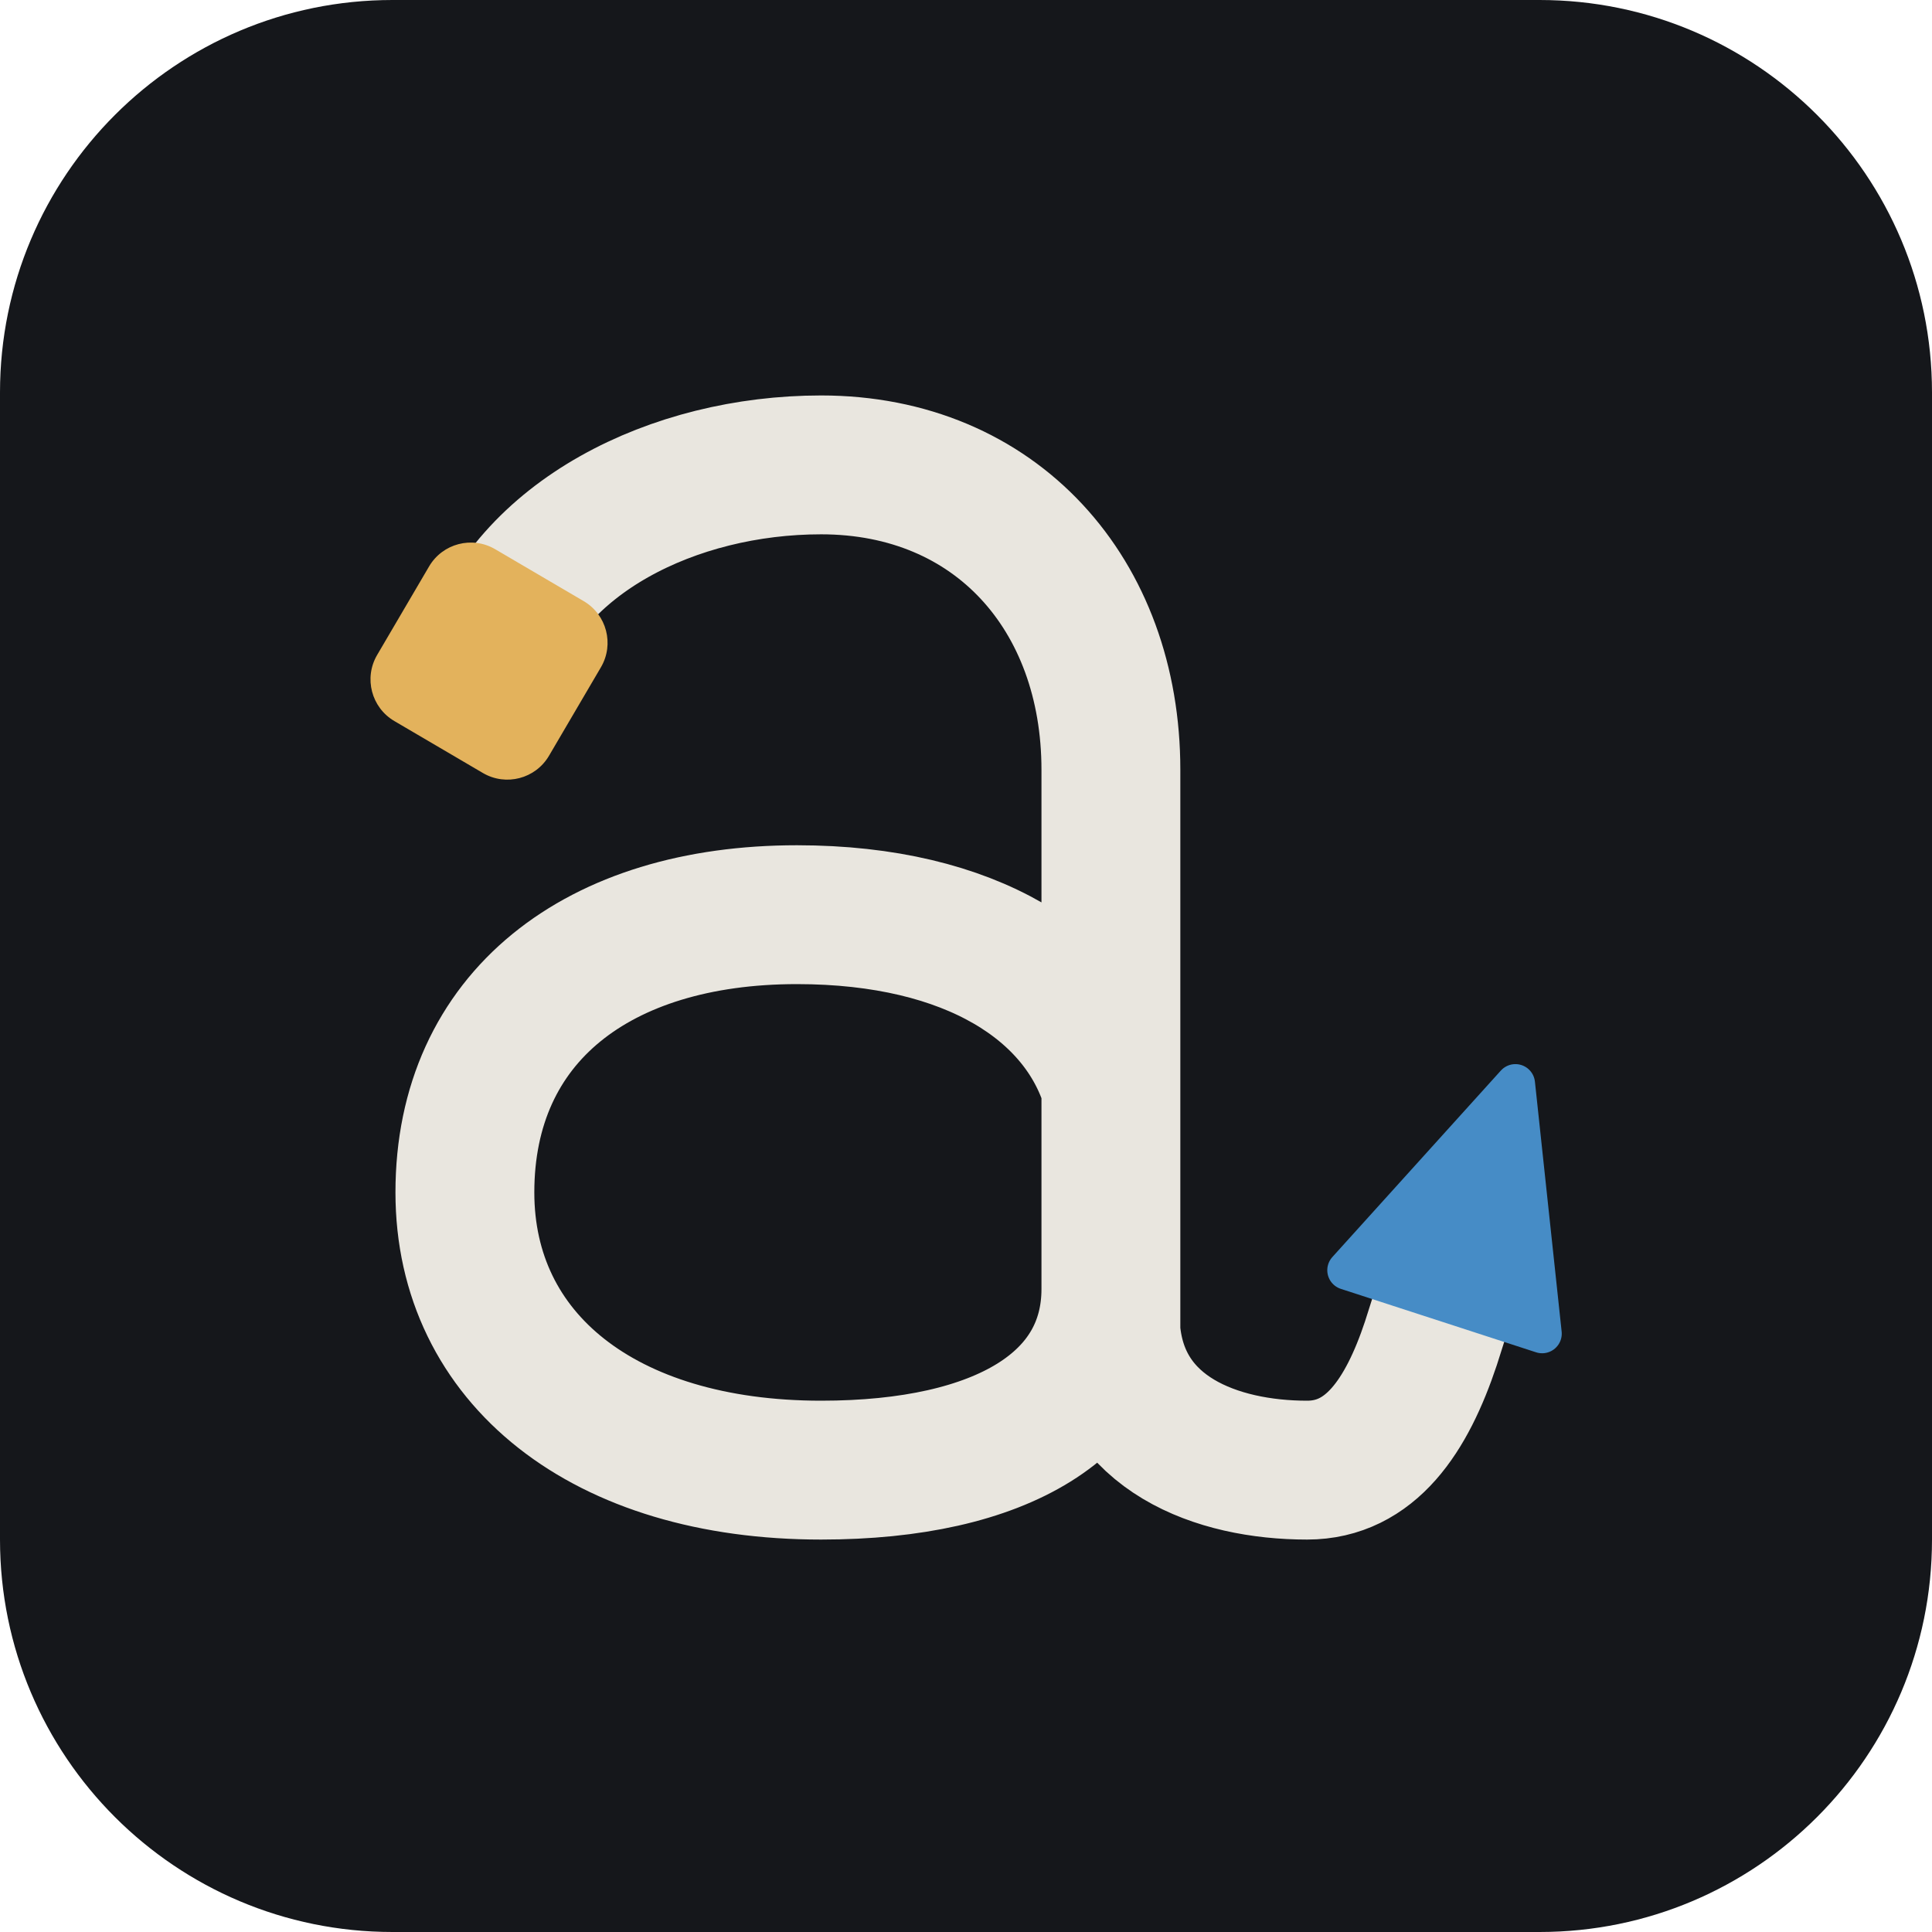
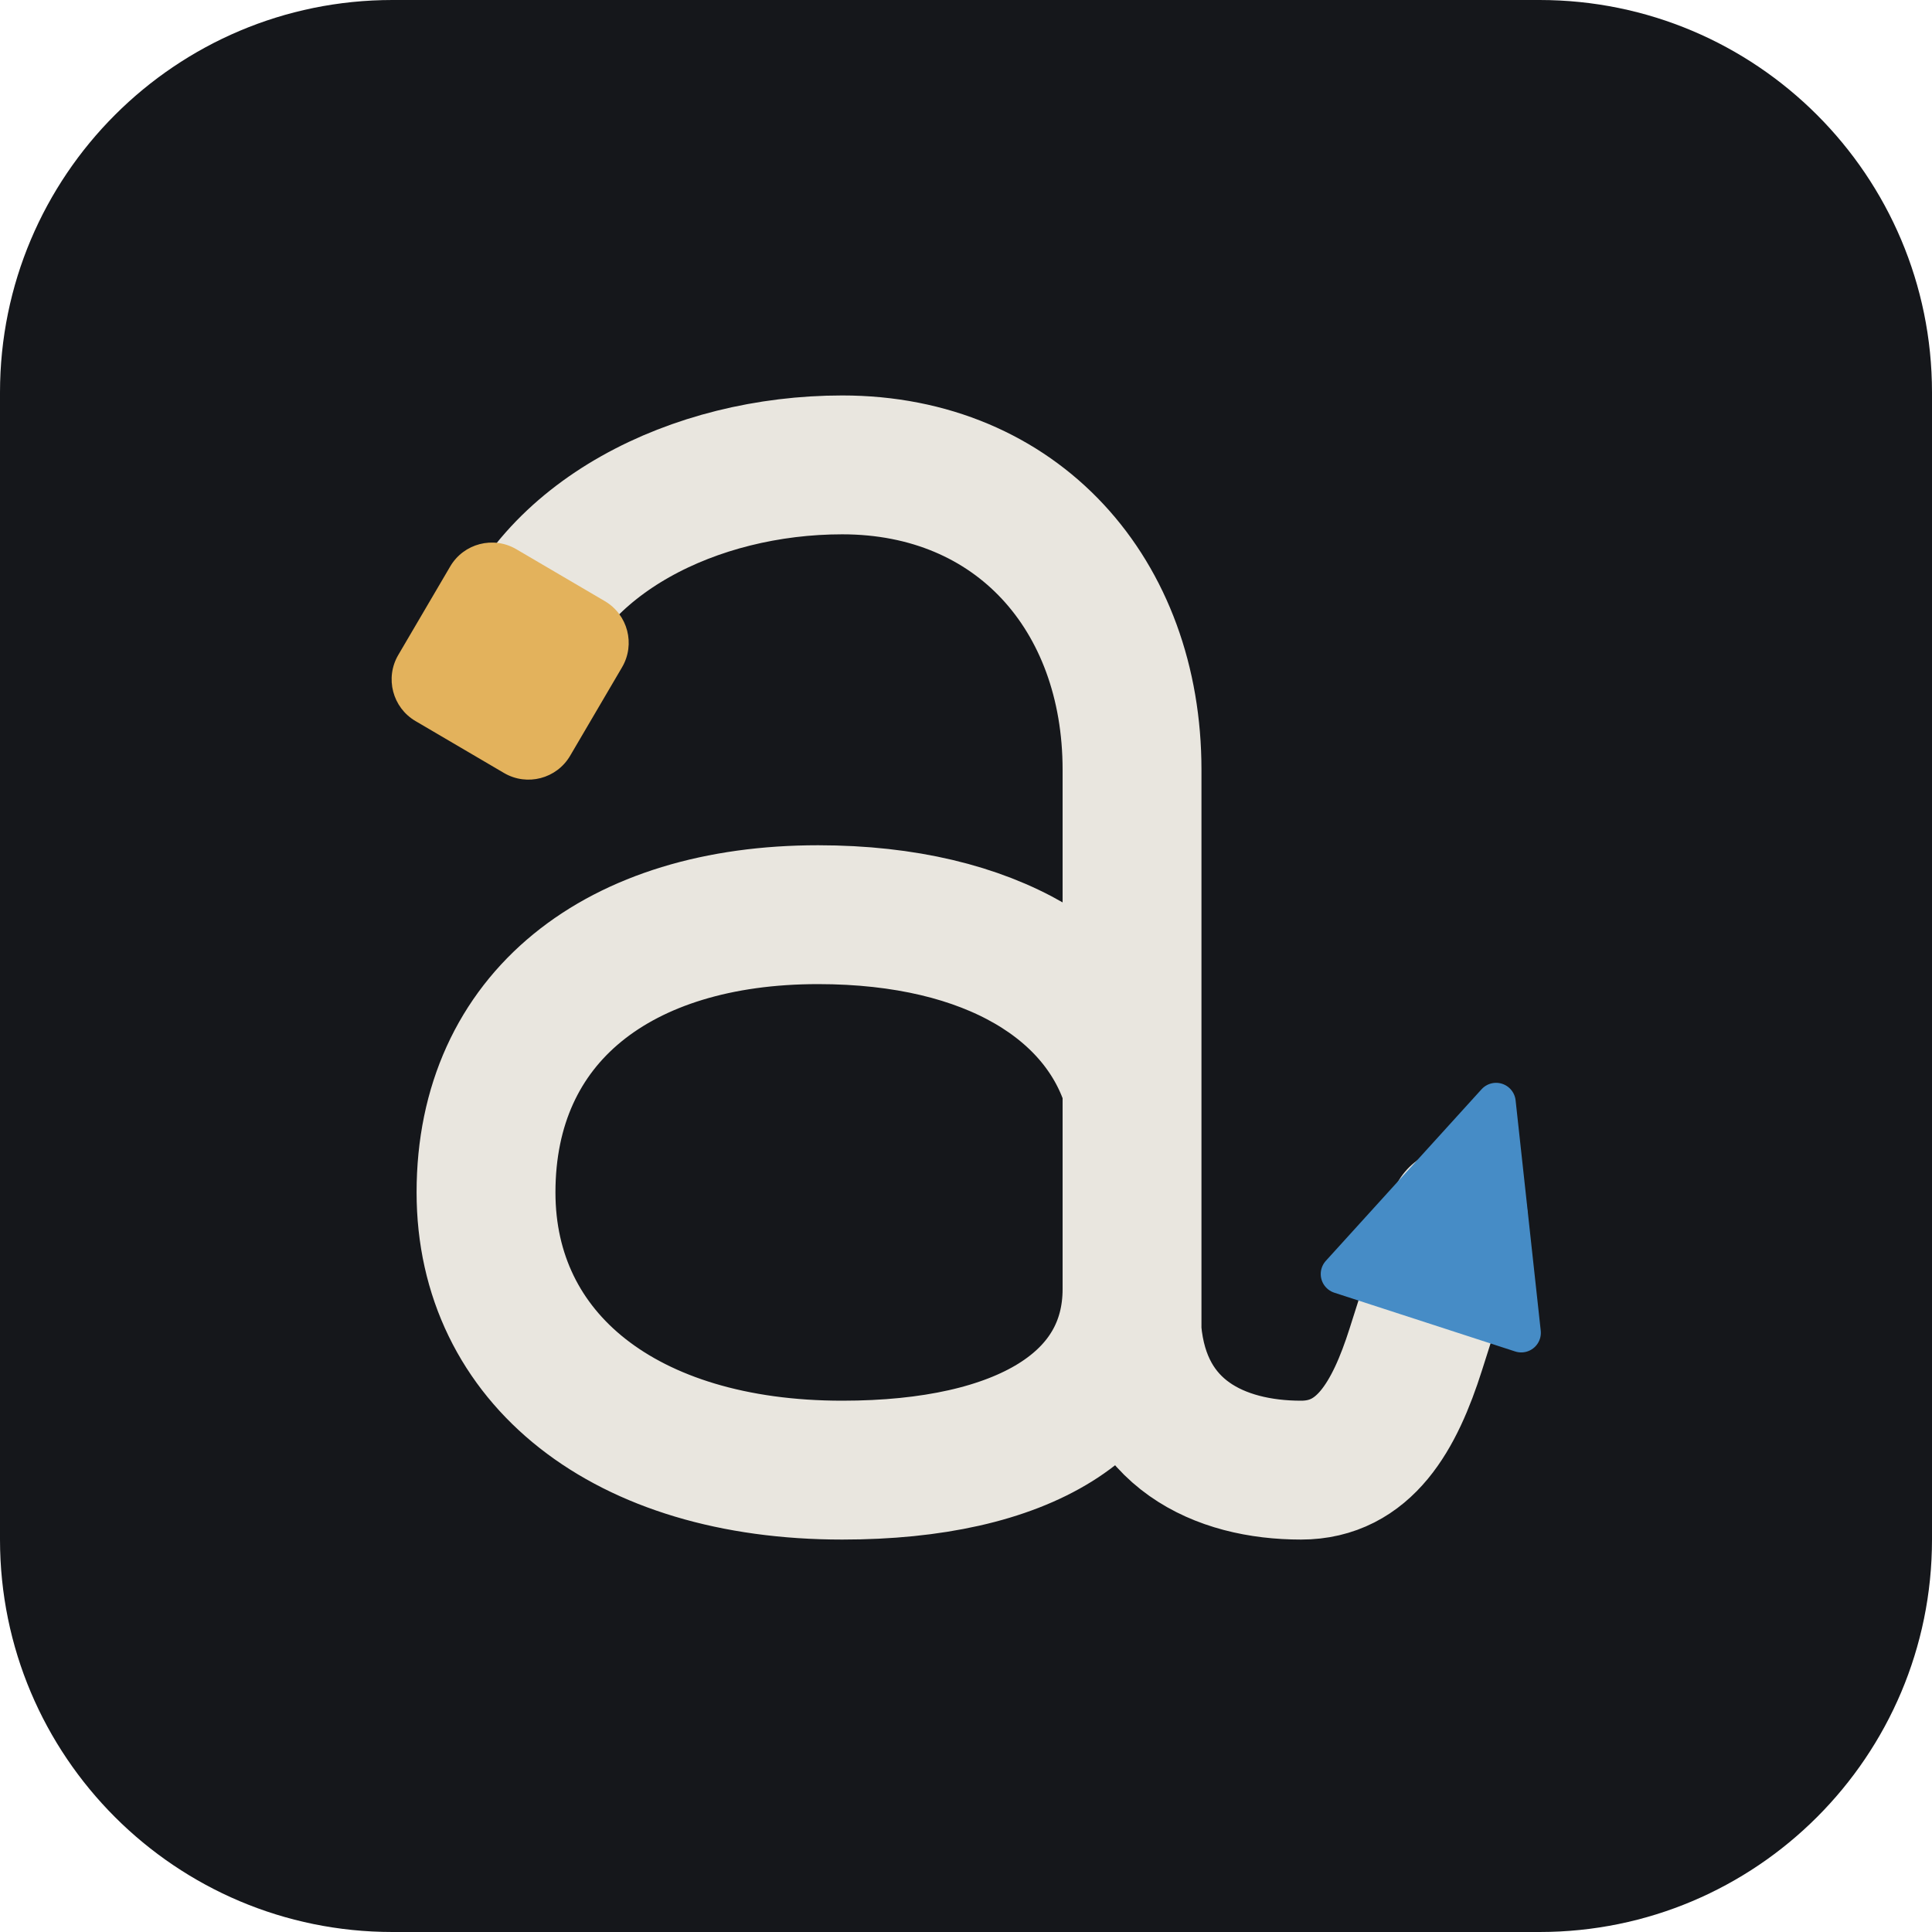
<svg xmlns="http://www.w3.org/2000/svg" viewBox="0 0 64 64" role="img" aria-labelledby="title">
  <rect width="64" height="64" rx="13" fill="#15171b" />
-   <path d="M 16.2 21.9 C 17.5 17.8 22.3 15.4 27.2 15.4 C 33 15.4 36.8 19.7 36.8 25.5 L 36.8 42.7 C 36.8 46.5 33.2 48.7 27.2 48.7 C 20 48.7 15.4 45 15.4 39.5 C 15.4 33.7 19.8 30.3 26.4 30.3 C 32.2 30.3 35.8 32.7 36.8 36 L 36.8 44.1 C 37.1 47.5 40.3 48.7 43.3 48.7 C 45.4 48.7 46.6 46.9 47.4 44.5 L 48.8 40.1" fill="none" stroke="#e9e6df" stroke-width="4.6" stroke-linecap="round" stroke-linejoin="round" />
-   <rect x="-3.3" y="-3.3" width="6.6" height="6.6" rx="1.6" fill="#e3b25c" transform="translate(16.2 21.9) rotate(-59.6)" />
-   <path d="M 0 0 L -7.6 3.4 L -7.6 -3.4 Z" fill="#468cc6" stroke="#468cc6" stroke-width="1.3" stroke-linejoin="round" transform="translate(50.2 35.9) rotate(-72)" />
+   <path d="M 16.9 21.9 C 18.2 17.8 23 15.4 27.9 15.4 C 33.7 15.4 37.5 19.7 37.5 25.5 L 37.5 42.7 C 37.5 46.5 33.9 48.7 27.9 48.7 C 20.7 48.7 16.1 45 16.1 39.5 C 16.1 33.7 20.5 30.3 27.1 30.3 C 32.9 30.3 36.5 32.7 37.5 36 L 37.5 44.1 C 37.8 47.5 40.4 48.7 43.1 48.7 C 45.2 48.7 46.2 46.9 46.9 44.7 L 48.3 40.3" fill="none" stroke="#e9e6df" stroke-width="4.6" stroke-linecap="round" stroke-linejoin="round" />
+   <rect x="-3.3" y="-3.3" width="6.6" height="6.6" rx="1.6" fill="#e3b25c" transform="translate(16.9 21.9) rotate(-59.6)" />
+   <path d="M 0 0 L -7 3.15 L -7 -3.15 Z" fill="#468cc6" stroke="#468cc6" stroke-width="1.3" stroke-linejoin="round" transform="translate(49.56 36.52) rotate(-72.0)" />
</svg>
